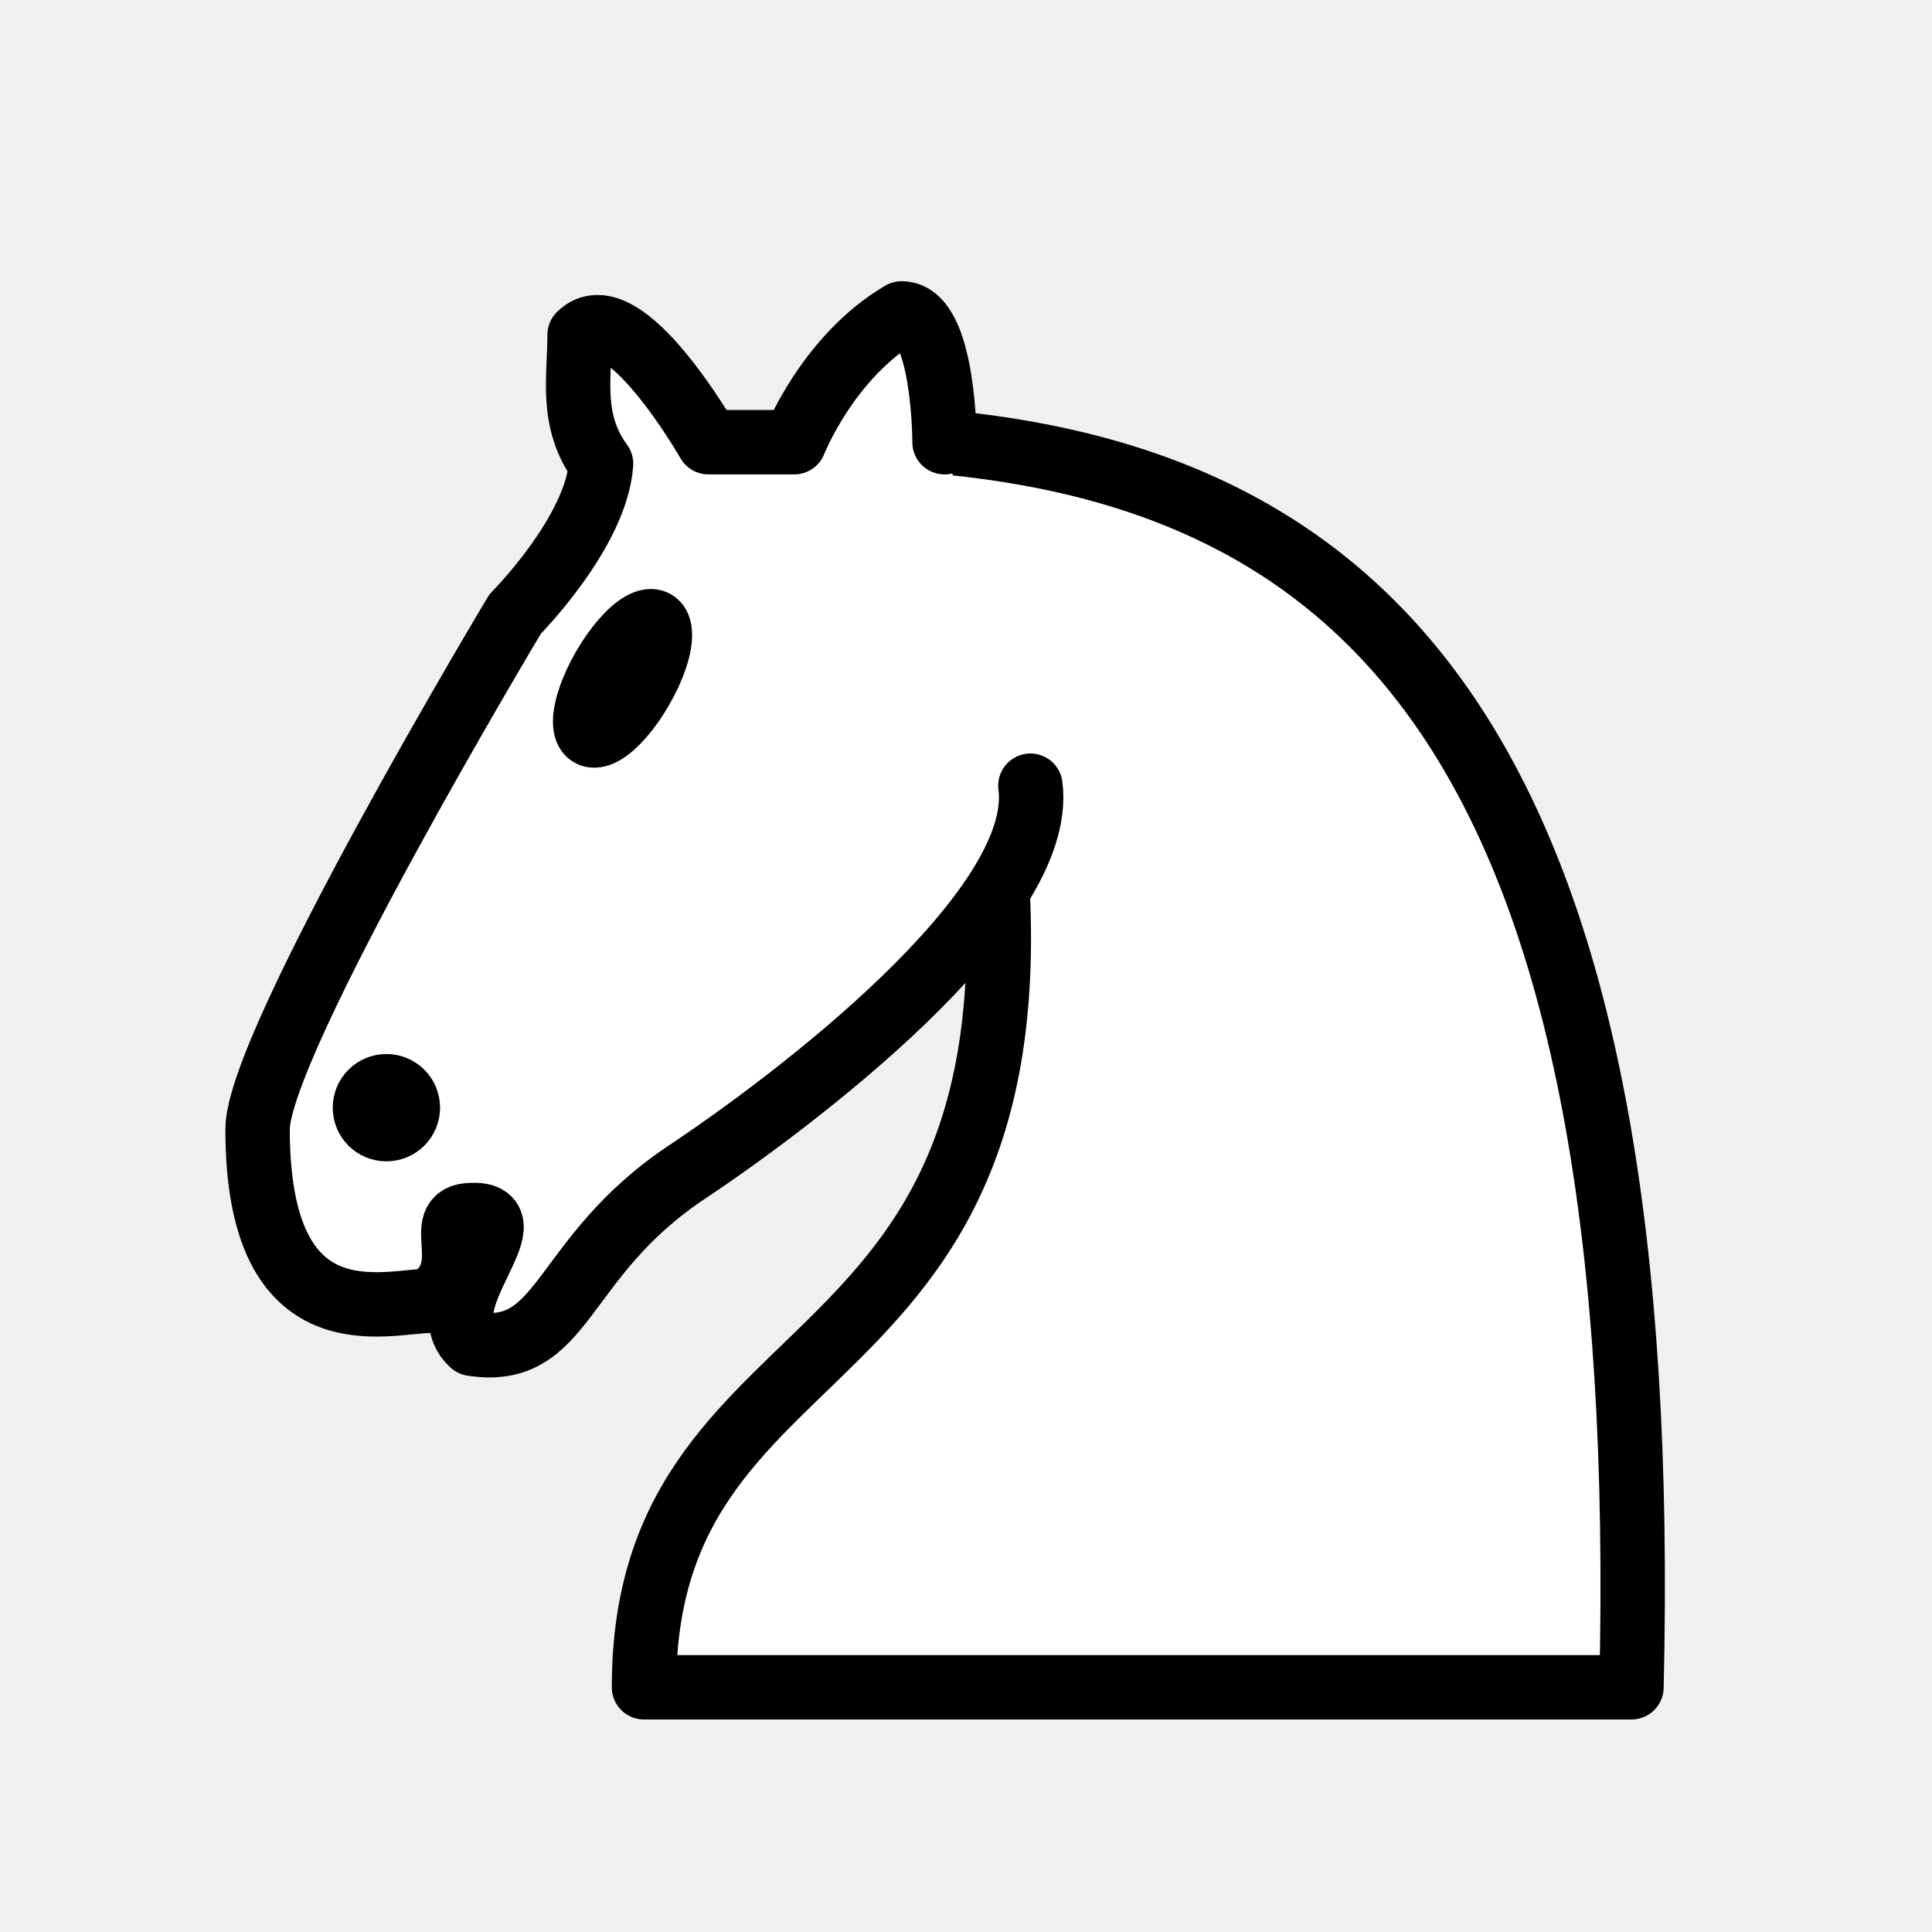
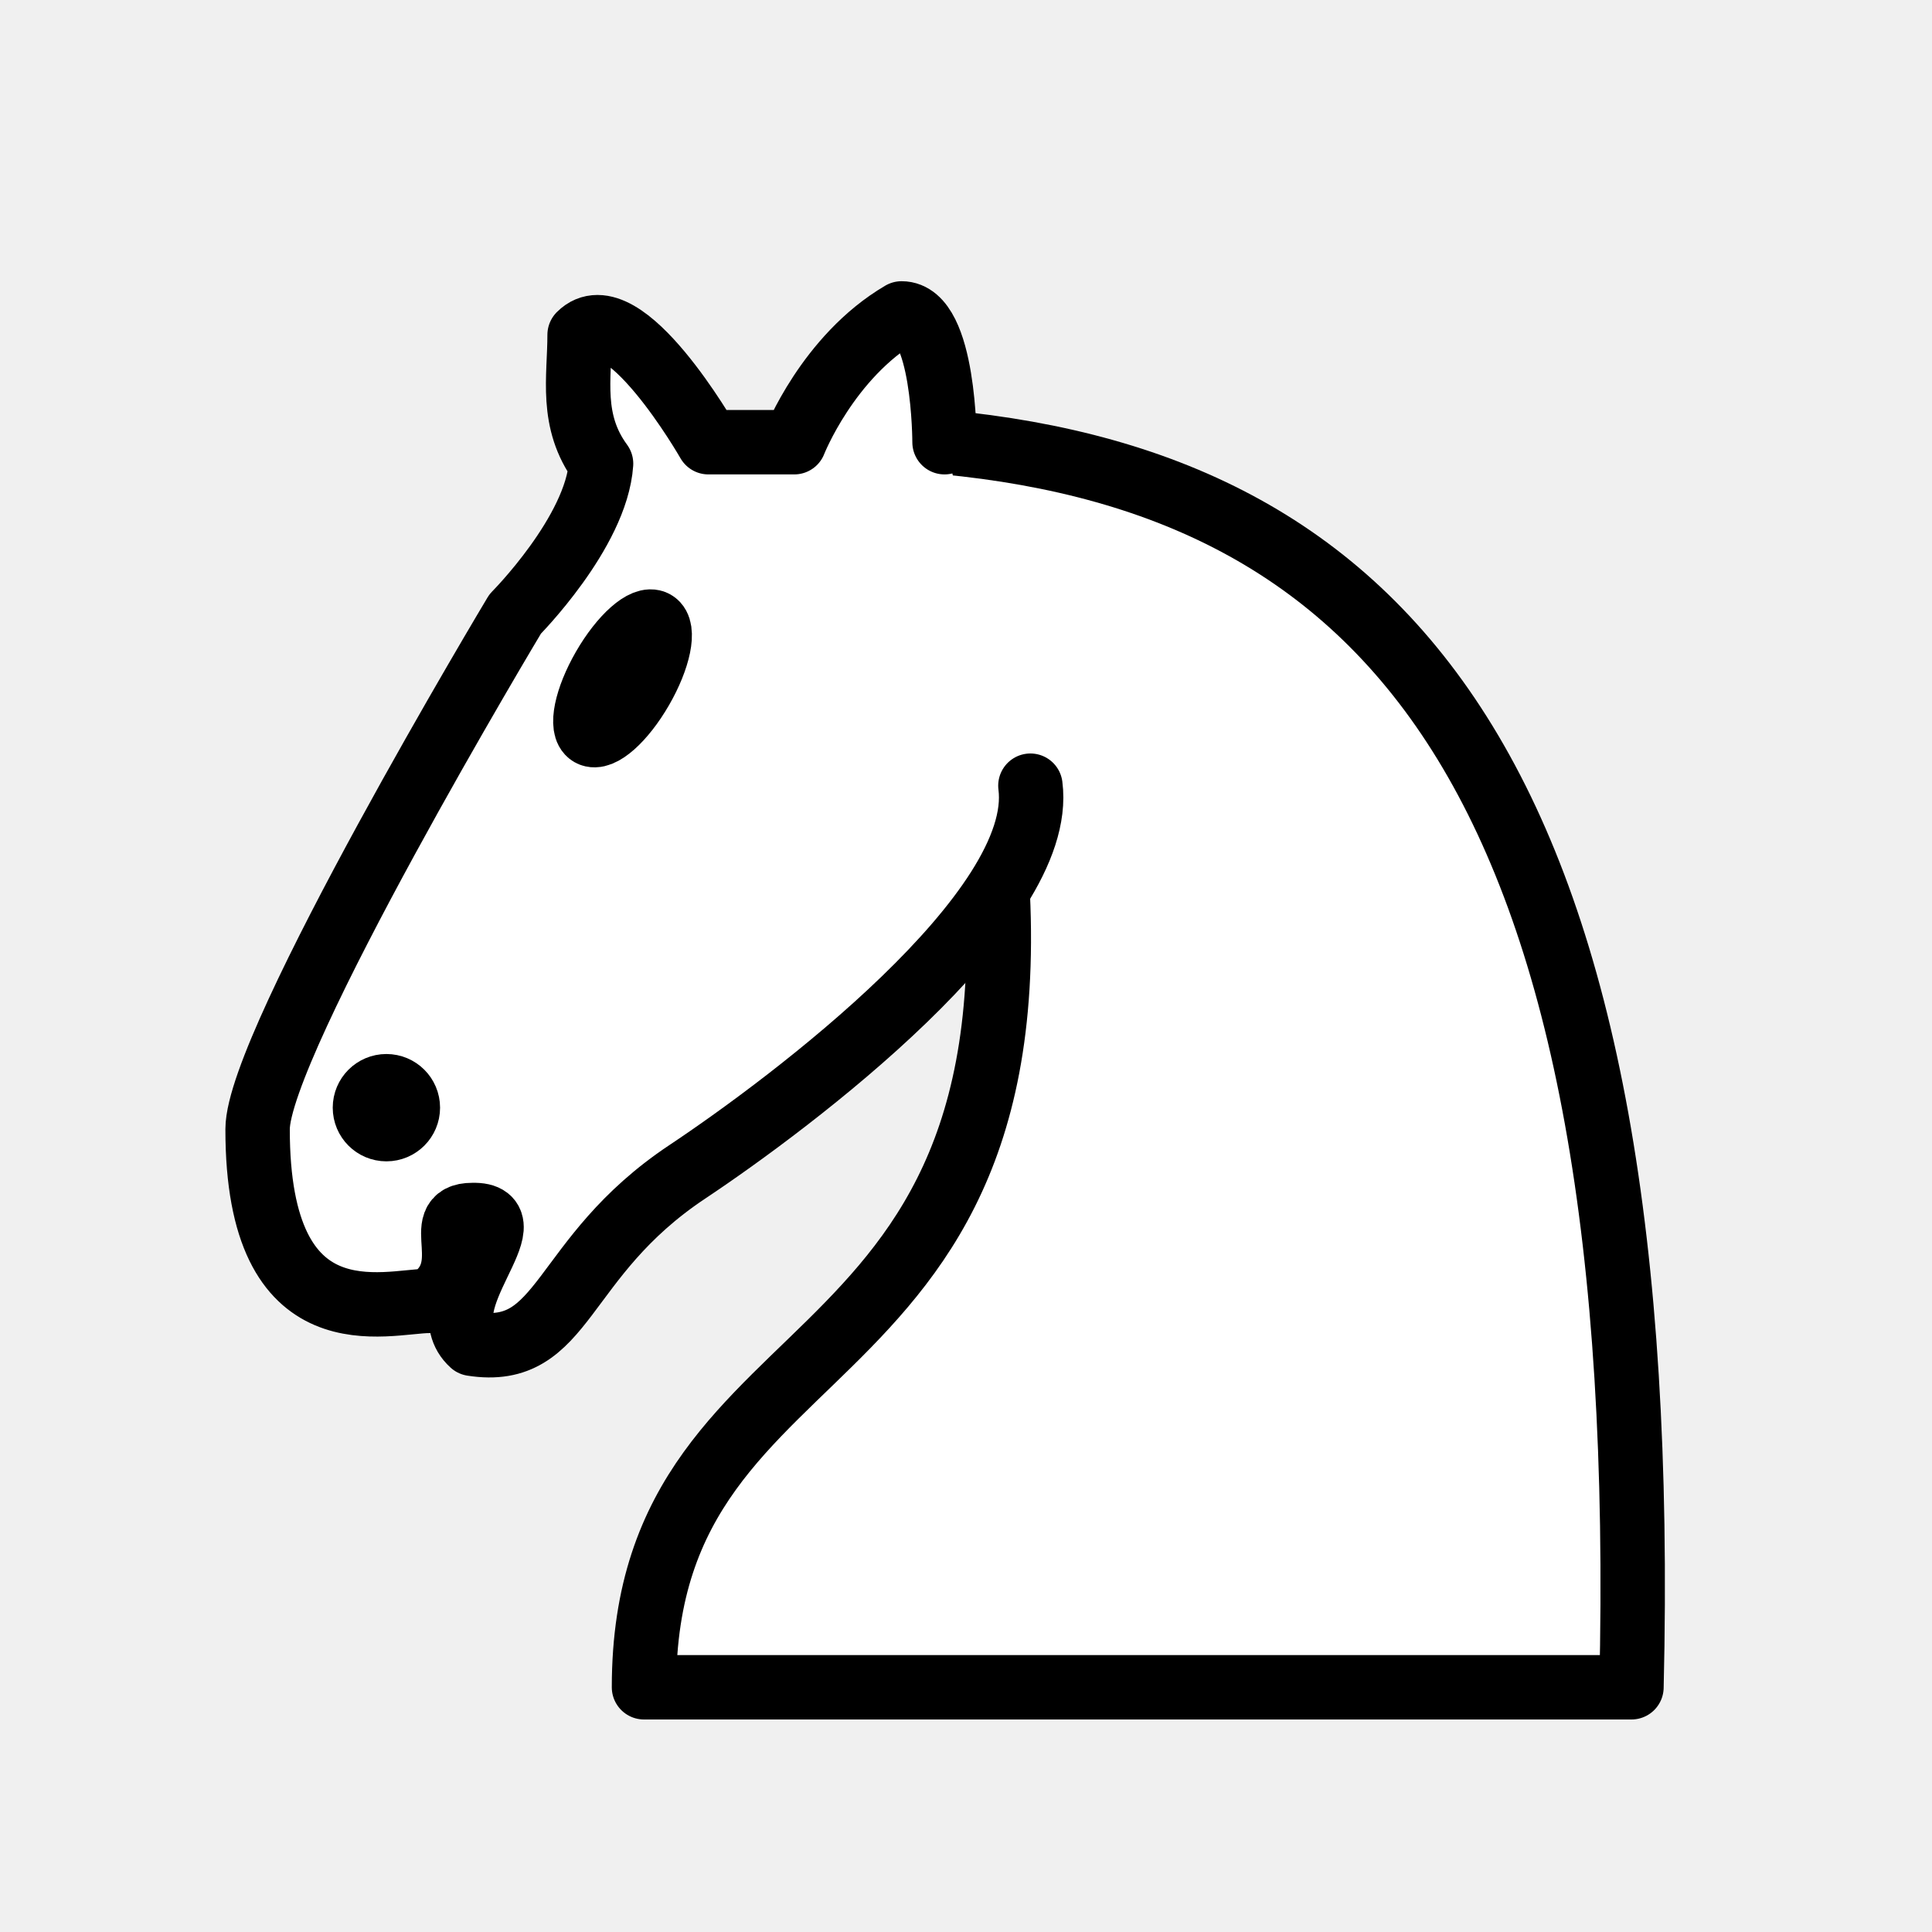
<svg xmlns="http://www.w3.org/2000/svg" width="45" height="45">
-   <g fill="none" fill-rule="evenodd" stroke="#000" stroke-width="1.5" stroke-linecap="round" stroke-linejoin="round">
-     <path d="M22 10.3c10.5 1 16.5 8 16 29H15c0-9 10-6.5 8-21" fill="#fff" />
-     <path d="M24 18.3c.38 2.91-5.55 7.37-8 9-3 2-2.82 4.34-5 4-1.042-.94 1.41-3.04 0-3-1 0 .19 1.23-1 2-1 0-4.003 1-4-4 0-2 6-12 6-12s1.89-1.9 2-3.5c-.73-.994-.5-2-.5-3 1-1 3 2.5 3 2.5h2s.78-1.992 2.5-3c1 0 1 3 1 3" fill="#fff" />
-     <path d="M9.5 25.8a.5.5 0 11-1 0 .5.5 0 111 0z" fill="#000" />
-     <path d="M14.933 16.05a.5 1.5 30 11-.866-.5.5 1.5 30 11.866.5z" fill="#000" stroke-width="1.5" />
+   <g style="opacity:1;fill:none;fill-opacity:1;fill-rule:evenodd;stroke:#000;stroke-width:1.5;stroke-linecap:round;stroke-linejoin:round;stroke-miterlimit:4;stroke-dasharray:none;stroke-opacity:1">
+     <path d="M22 10c10.5 1 16.5 8 16 29H15c0-9 10-6.5 8-21" style="fill:#fff;stroke:#000" transform="translate(0 .3)" />
+     <path d="M24 18c.38 2.91-5.55 7.37-8 9-3 2-2.82 4.34-5 4-1.042-.94 1.41-3.04 0-3-1 0 .19 1.23-1 2-1 0-4.003 1-4-4 0-2 6-12 6-12s1.89-1.9 2-3.5c-.73-.994-.5-2-.5-3 1-1 3 2.5 3 2.5h2s.78-1.992 2.5-3c1 0 1 3 1 3" style="fill:#fff;stroke:#000" transform="translate(0 .3)" />
+     <path d="M9.5 25.5a.5.5 0 1 1-1 0 .5.5 0 1 1 1 0z" style="fill:#000;stroke:#000" transform="translate(0 .3)" />
+     <path d="M15 15.5a.5 1.5 0 1 1-1 0 .5 1.5 0 1 1 1 0z" transform="rotate(30 13.94 15.65)" style="fill:#000;stroke:#000" />
  </g>
</svg>
